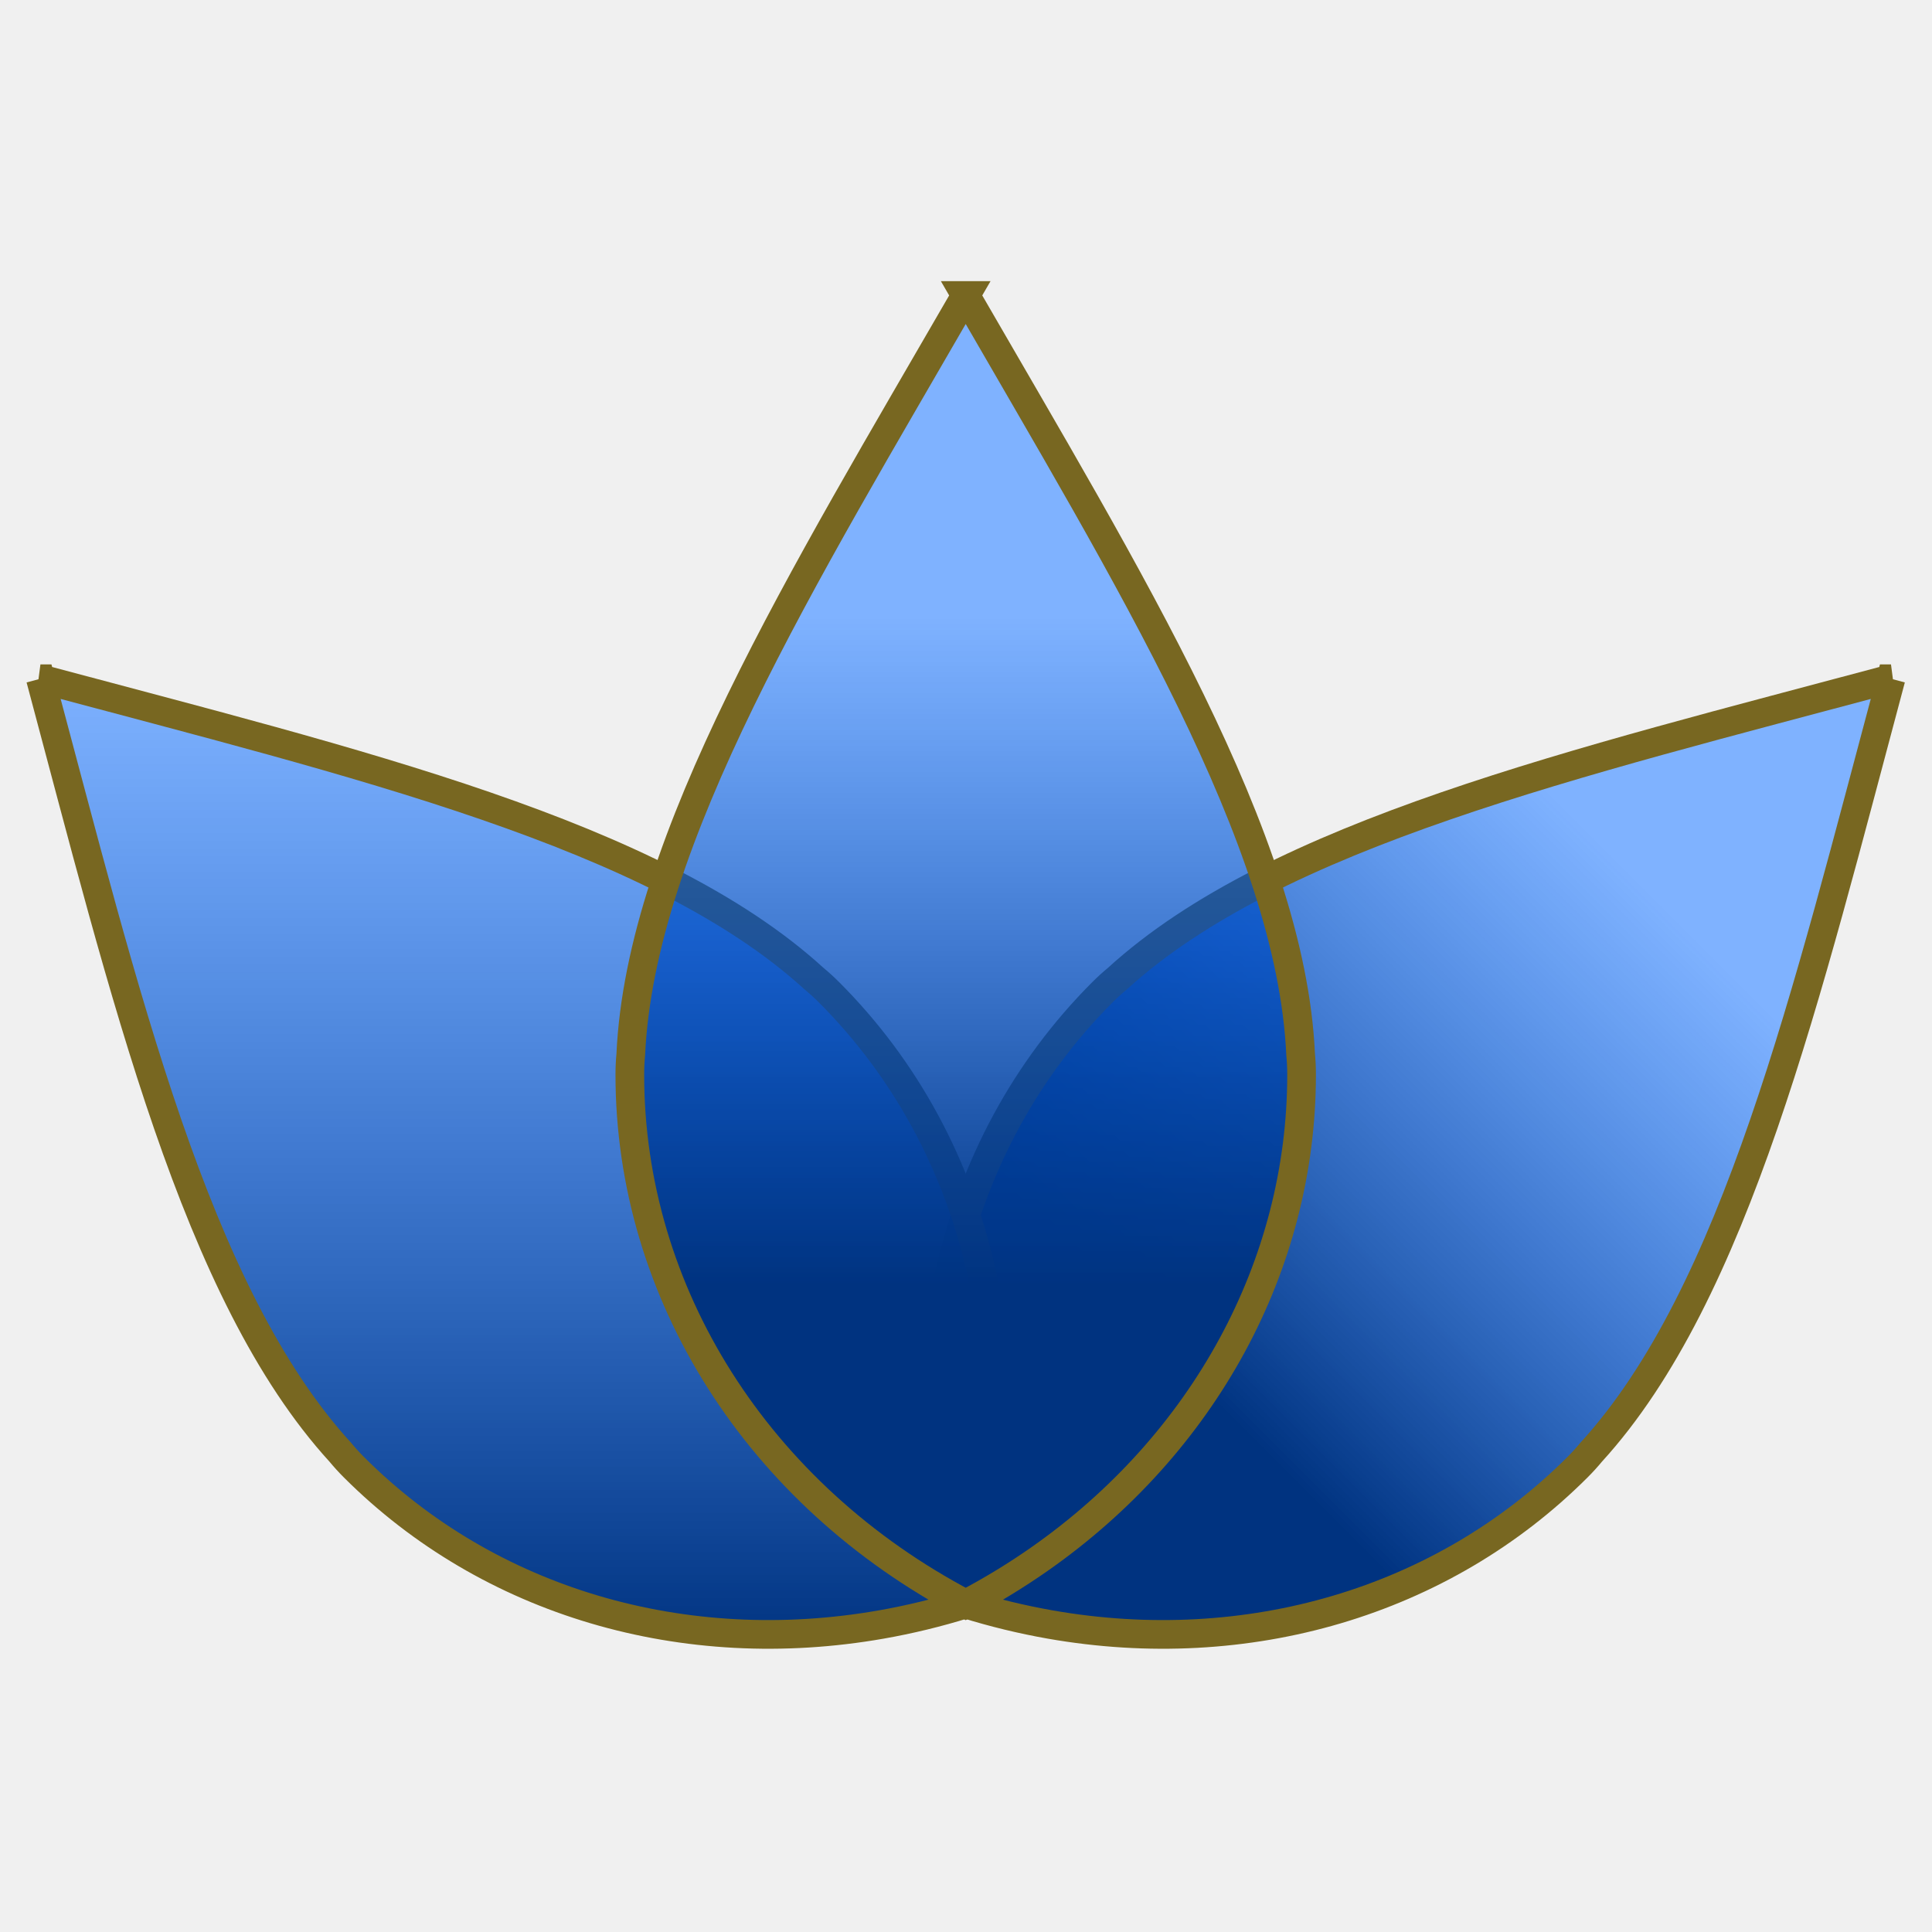
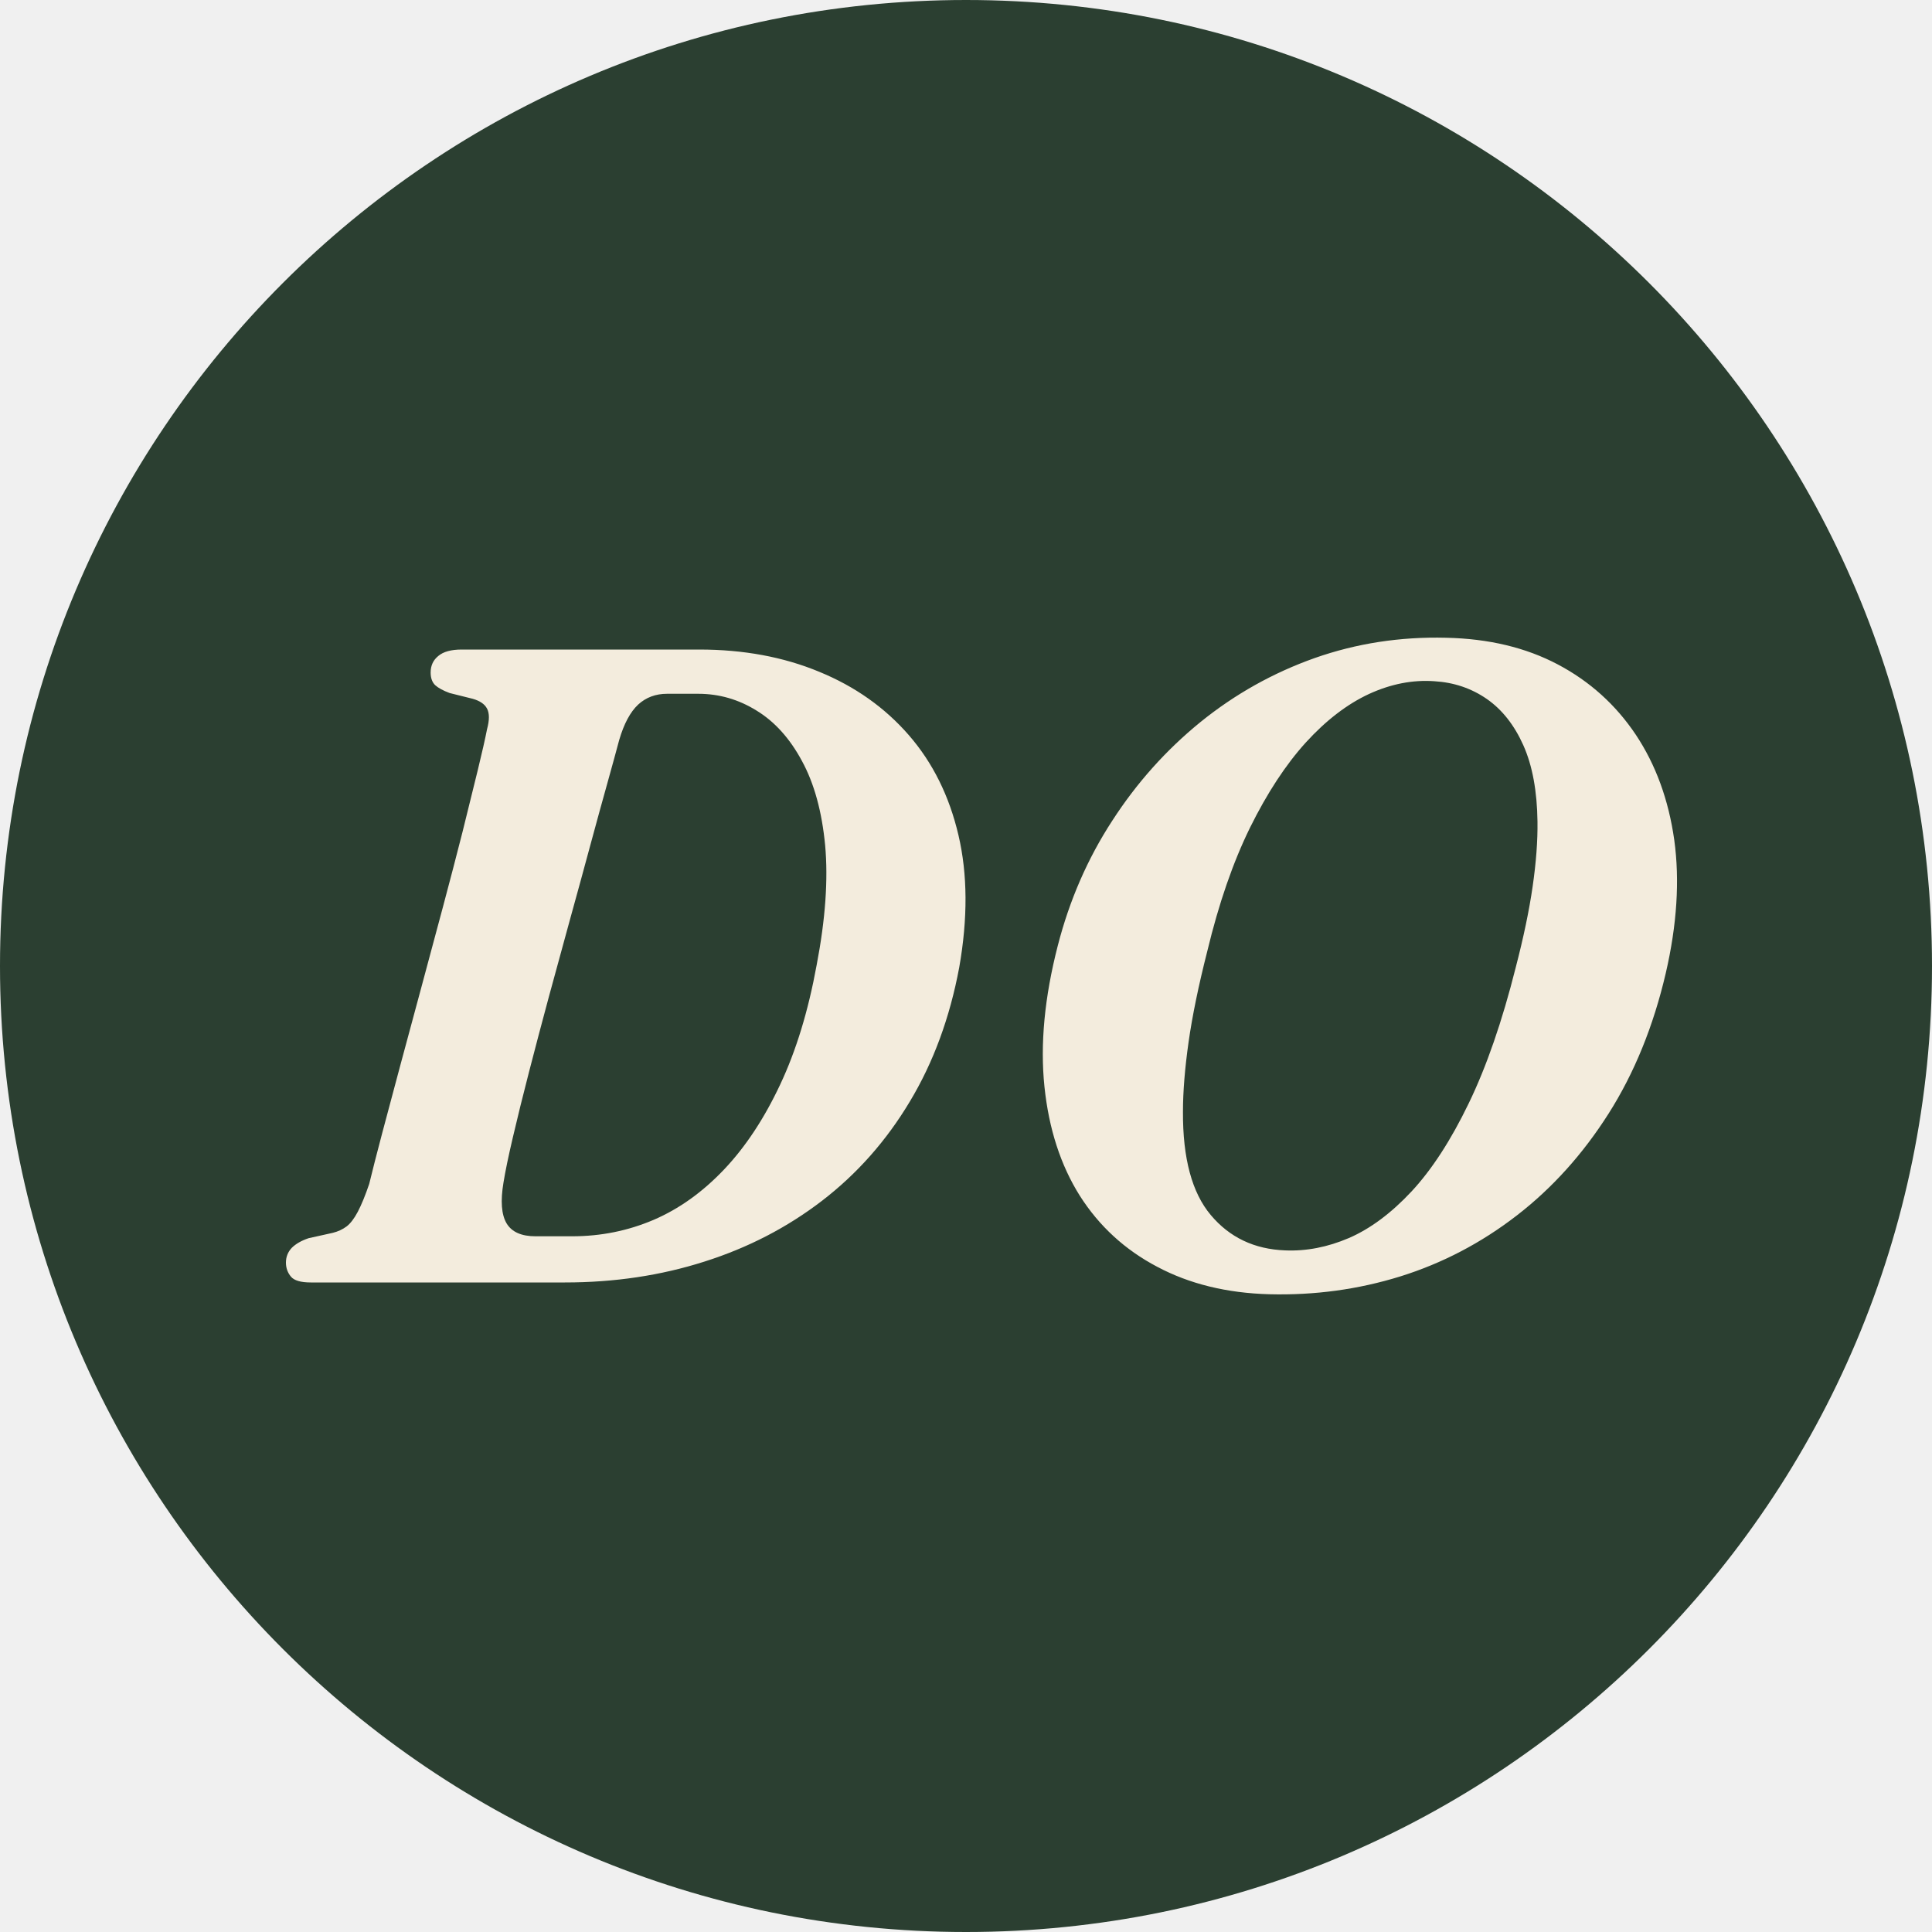
- <svg xmlns="http://www.w3.org/2000/svg" viewBox="58 -27.5 189 189">
-   <defs>
-     <linearGradient id="r" gradientUnits="userSpaceOnUse" x1="203.827" y1="-156.372" x2="203.827" y2="-109.536" gradientTransform="matrix(0.992147,0.992147,-0.992147,0.992147,205.9384,-1552.654)">
-       <stop offset="0" stop-color="#0066ff" stop-opacity="0.5" />
-       <stop offset="1" stop-color="#003380" />
-     </linearGradient>
-     <linearGradient id="l" gradientUnits="userSpaceOnUse" x1="727.689" y1="-169.553" x2="727.689" y2="-238.298" gradientTransform="matrix(1.403108,0,0,1.403108,-570.0618,-1194.802)">
-       <stop offset="0" stop-color="#003380" />
-       <stop offset="1" stop-color="#0066ff" stop-opacity="0.5" />
-     </linearGradient>
-     <linearGradient id="c" gradientUnits="userSpaceOnUse" x1="203.827" y1="-156.372" x2="203.827" y2="-109.536" gradientTransform="matrix(1.403108,0,0,1.403108,208.8253,-1314.535)">
-       <stop offset="0" stop-color="#0066ff" stop-opacity="0.5" />
-       <stop offset="1" stop-color="#003380" />
-     </linearGradient>
-     <linearGradient id="b" gradientUnits="userSpaceOnUse" x1="83.906" y1="-43.083" x2="266.579" y2="-43.083" gradientTransform="matrix(1.60573,0,0,0.8005297,219.235,-1334.107)">
-       <stop offset="0" stop-color="#003380" />
-       <stop offset="1" stop-color="#0066ff" stop-opacity="0.5" />
-     </linearGradient>
-   </defs>
-   <g transform="translate(-342.3453 1566.492)">
-     <g fill="#fff">
-       <path d="m 585.333,-1527.595 c -30.801,8.253 -60.144,15.156 -75.671,29.334 -0.504,0.416 -0.993,0.861 -1.465,1.333 -15.105,15.104 -20.205,37.919 -13.38,59.849 2.741,0.853 5.495,1.519 8.247,2.004 19.265,3.389 38.385,-2.167 51.601,-15.384 0.472,-0.472 0.917,-0.961 1.333,-1.465 14.179,-15.527 21.081,-44.87 29.334,-75.671 z" />
-       <path d="m 404.301,-1527.595 c 30.801,8.253 60.144,15.156 75.671,29.334 0.504,0.416 0.993,0.861 1.465,1.333 15.105,15.104 20.205,37.919 13.38,59.849 -2.741,0.853 -5.495,1.519 -8.247,2.004 -19.265,3.389 -38.385,-2.167 -51.601,-15.384 -0.472,-0.472 -0.917,-0.961 -1.333,-1.465 -14.179,-15.527 -21.081,-44.87 -29.334,-75.671 z" />
-       <path d="m 494.817,-1565.088 c -15.944,27.615 -31.811,53.245 -32.765,74.249 -0.062,0.651 -0.093,1.311 -0.093,1.979 -4.2e-4,21.361 12.525,41.1 32.858,51.781 2.542,-1.335 4.96,-2.811 7.248,-4.415 16.019,-11.226 25.61,-28.675 25.609,-47.366 0,-0.668 -0.03,-1.328 -0.093,-1.979 -0.954,-21.005 -16.821,-46.634 -32.765,-74.249 z" />
-     </g>
-     <g stroke="#786721" stroke-width="2.806">
-       <path d="m 585.333,-1527.595 c -30.801,8.253 -60.144,15.156 -75.671,29.334 -0.504,0.416 -0.993,0.861 -1.465,1.333 -15.105,15.104 -20.205,37.919 -13.38,59.849 2.741,0.853 5.495,1.519 8.247,2.004 19.265,3.389 38.385,-2.167 51.601,-15.384 0.472,-0.472 0.917,-0.961 1.333,-1.465 14.179,-15.527 21.081,-44.87 29.334,-75.671 z" fill="url(#r)" />
-       <path d="m 404.301,-1527.595 c 30.801,8.253 60.144,15.156 75.671,29.334 0.504,0.416 0.993,0.861 1.465,1.333 15.105,15.104 20.205,37.919 13.38,59.849 -2.741,0.853 -5.495,1.519 -8.247,2.004 -19.265,3.389 -38.385,-2.167 -51.601,-15.384 -0.472,-0.472 -0.917,-0.961 -1.333,-1.465 -14.179,-15.527 -21.081,-44.87 -29.334,-75.671 z" fill="url(#l)" />
-       <path d="m 494.817,-1565.088 c -15.944,27.615 -31.811,53.245 -32.765,74.249 -0.062,0.651 -0.093,1.311 -0.093,1.979 -4.2e-4,21.361 12.525,41.1 32.858,51.781 2.542,-1.335 4.96,-2.811 7.248,-4.415 16.019,-11.226 25.61,-28.675 25.609,-47.366 0,-0.668 -0.03,-1.328 -0.093,-1.979 -0.954,-21.005 -16.821,-46.634 -32.765,-74.249 z" fill="url(#c)" />
-     </g>
-   </g>
+ <svg xmlns="http://www.w3.org/2000/svg" viewBox="0 0 100 100">
+   <circle cx="50" cy="50" r="50" fill="#2b3f31" />
+   <path fill="#f3ecdd" d="M14.8 65.35Q14.8 64.91 15.1 64.59Q15.41 64.28 15.97 64.09L17.23 63.81Q17.63 63.71 17.94 63.48Q18.24 63.25 18.52 62.72Q18.8 62.19 19.11 61.28Q19.36 60.25 19.78 58.66Q20.21 57.07 20.72 55.14Q21.24 53.21 21.81 51.1Q22.38 48.99 22.93 46.93Q23.48 44.87 23.94 43.06Q24.39 41.25 24.73 39.86Q25.07 38.46 25.21 37.74Q25.4 37.04 25.21 36.68Q25.03 36.33 24.47 36.17L23.27 35.87Q22.76 35.68 22.52 35.46Q22.29 35.23 22.29 34.81Q22.29 34.27 22.69 33.95Q23.08 33.62 23.9 33.62L36.19 33.62Q39.63 33.62 42.4 34.77Q45.18 35.91 47.04 38.05Q48.9 40.19 49.61 43.23Q50.32 46.26 49.65 50.07Q48.92 53.98 47.09 57.02Q45.27 60.06 42.55 62.15Q39.84 64.23 36.46 65.3Q33.08 66.38 29.24 66.38L16.09 66.38Q15.31 66.38 15.06 66.08Q14.8 65.77 14.8 65.35ZM29.61 63.99Q31.84 63.99 33.83 63.14Q35.81 62.29 37.48 60.53Q39.14 58.78 40.38 56.14Q41.62 53.51 42.27 49.95Q42.95 46.4 42.71 43.76Q42.46 41.13 41.51 39.39Q40.57 37.64 39.16 36.78Q37.76 35.91 36.14 35.91L34.53 35.91Q33.64 35.91 33.03 36.47Q32.42 37.04 32.05 38.3Q31.84 39.09 31.45 40.49Q31.06 41.88 30.57 43.69Q30.08 45.51 29.52 47.53Q28.96 49.56 28.41 51.59Q27.86 53.63 27.38 55.49Q26.9 57.35 26.55 58.85Q26.2 60.34 26.06 61.21Q25.82 62.64 26.22 63.32Q26.62 63.99 27.72 63.99ZM74.85 33.01Q78.15 33.08 80.63 34.39Q83.11 35.7 84.67 38.03Q86.22 40.36 86.66 43.48Q87.09 46.61 86.22 50.37Q85.26 54.49 83.26 57.64Q81.26 60.79 78.5 62.92Q75.74 65.05 72.47 66.07Q69.21 67.08 65.7 66.99Q62.4 66.9 59.9 65.57Q57.39 64.25 55.89 61.89Q54.4 59.52 54.06 56.24Q53.72 52.95 54.75 48.95Q55.66 45.41 57.57 42.48Q59.47 39.54 62.14 37.37Q64.81 35.21 68.05 34.06Q71.29 32.92 74.85 33.01ZM66.52 64.72Q68.16 64.79 69.82 64.08Q71.48 63.36 73.06 61.67Q74.64 59.97 76.02 57.11Q77.4 54.26 78.45 50.09Q79.06 47.75 79.33 45.88Q79.6 44.01 79.58 42.53Q79.55 40.15 78.85 38.58Q78.15 37.01 76.96 36.18Q75.76 35.35 74.24 35.26Q72.56 35.14 70.86 35.92Q69.16 36.71 67.59 38.43Q66.03 40.15 64.7 42.84Q63.38 45.53 62.49 49.23Q61.81 51.9 61.52 53.94Q61.23 55.99 61.23 57.54Q61.21 61.16 62.67 62.89Q64.13 64.63 66.52 64.72Z" />
</svg>
